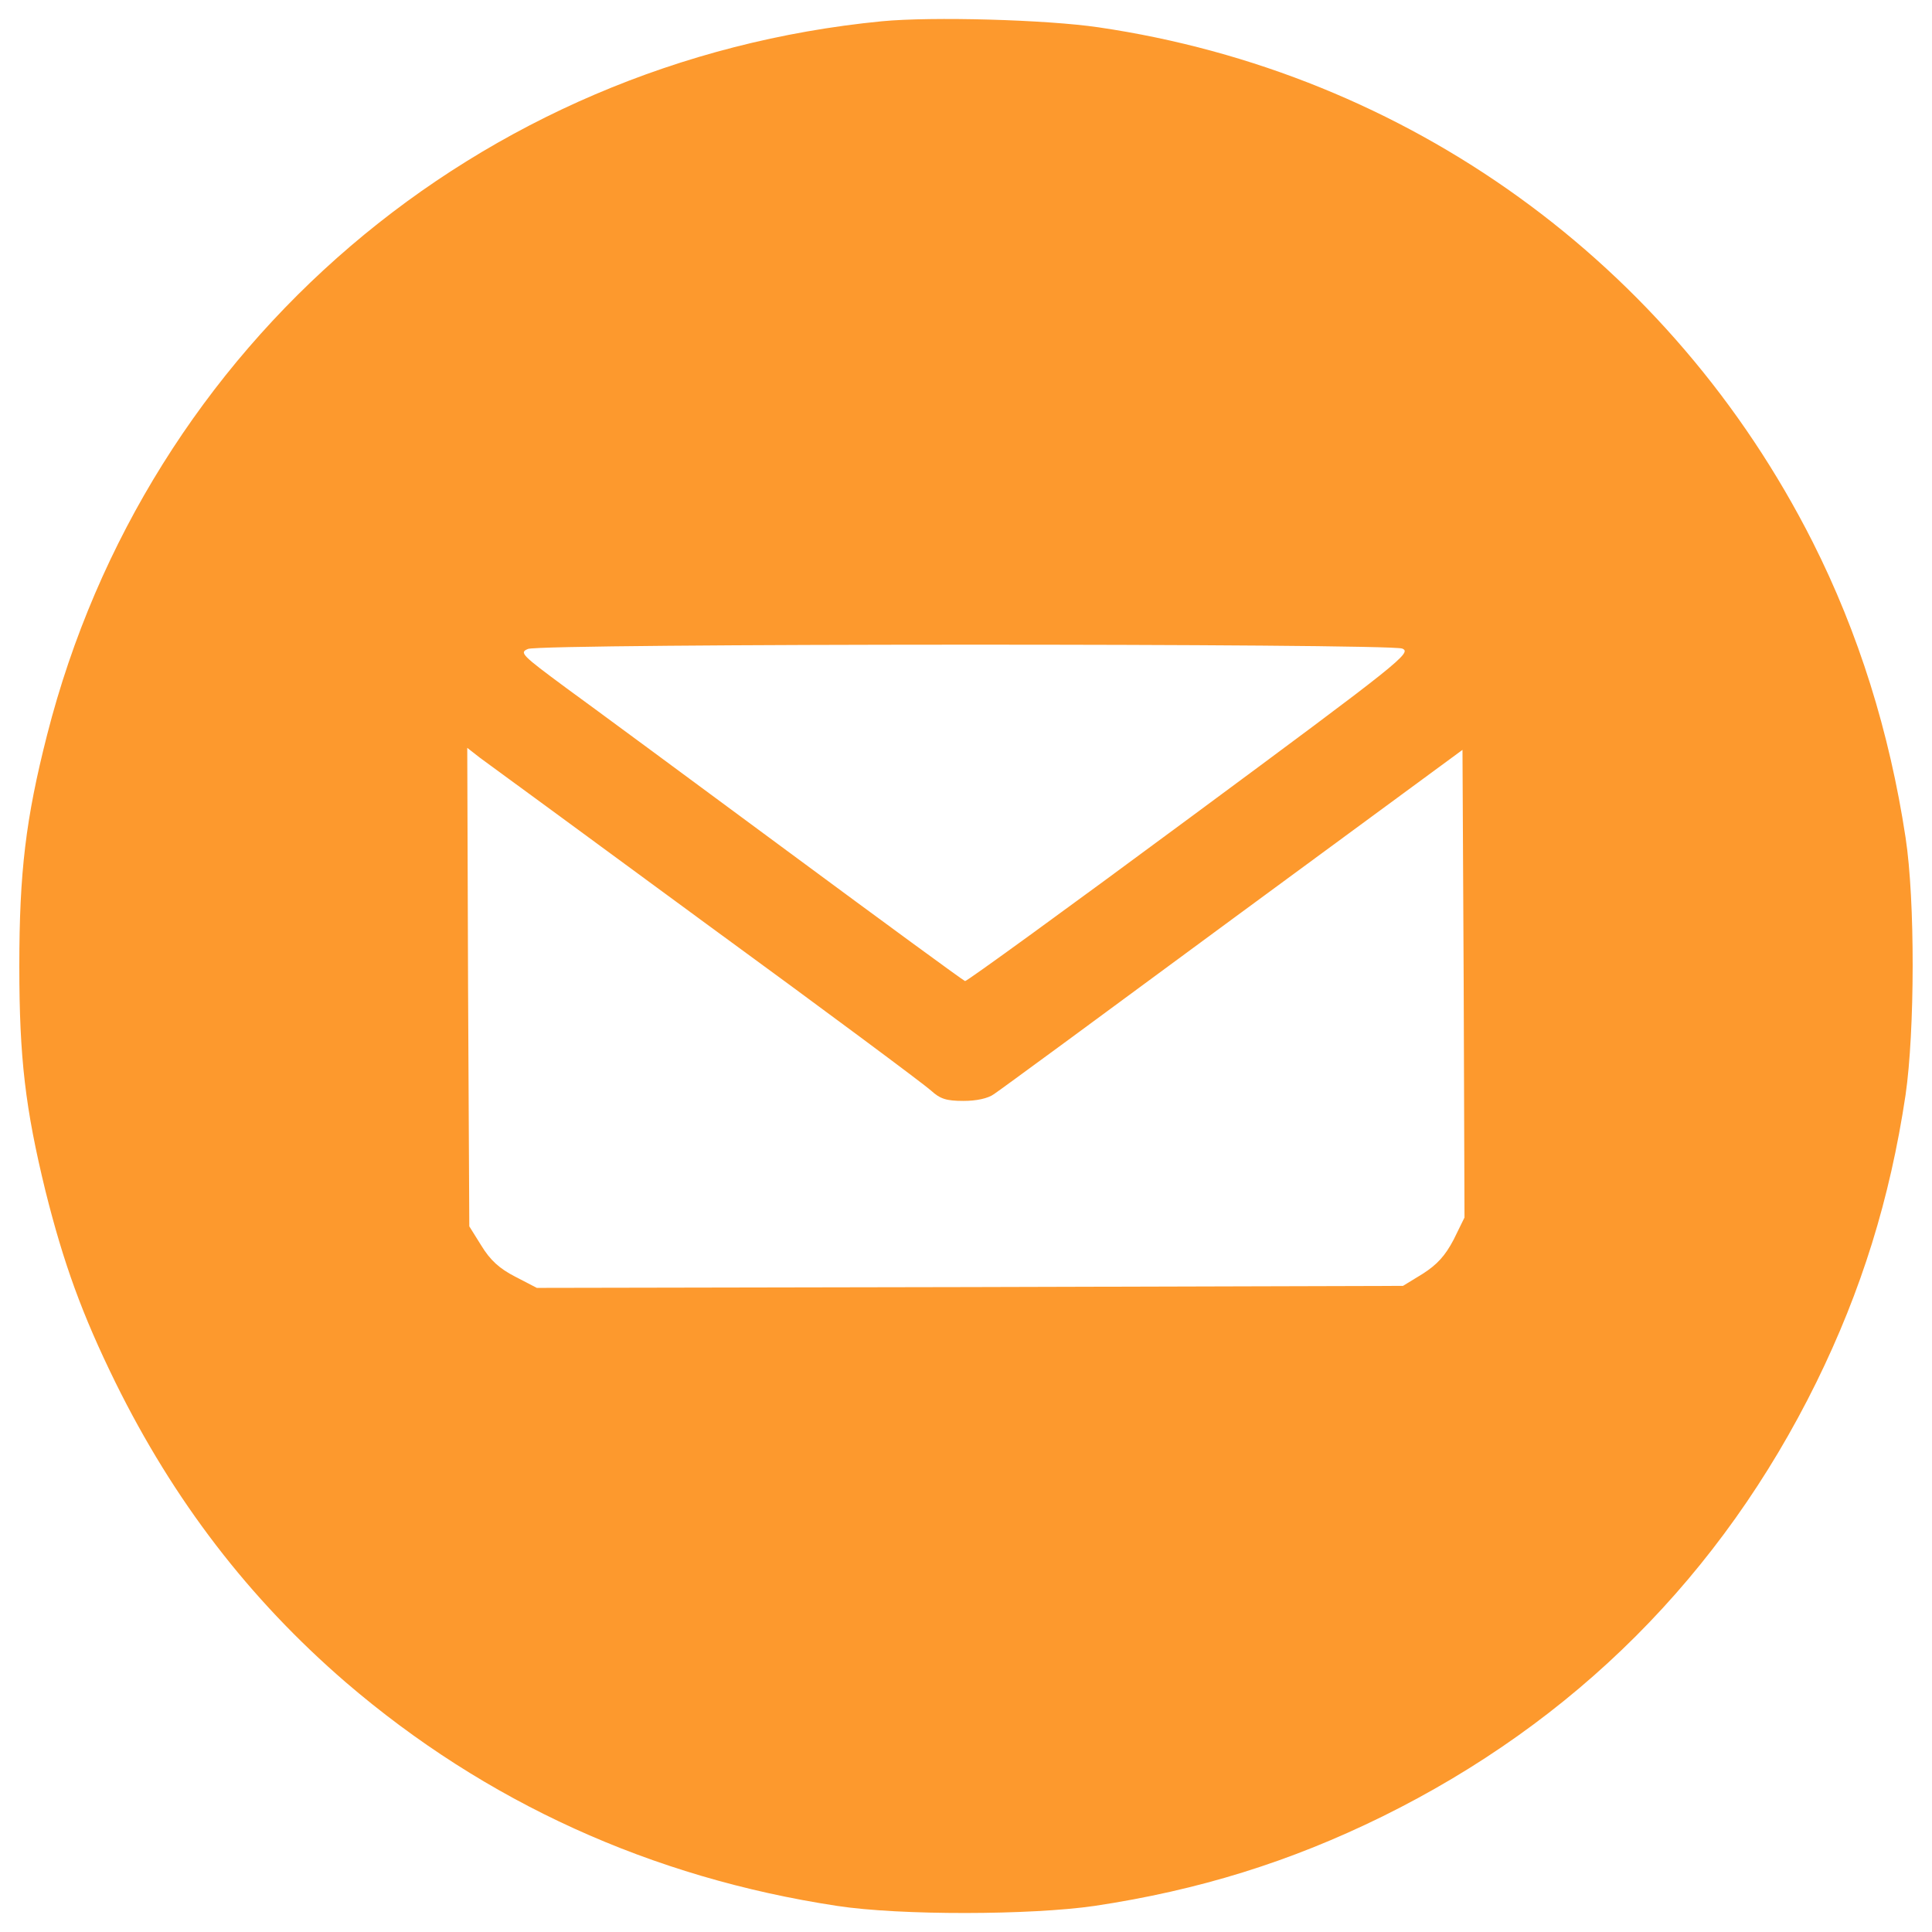
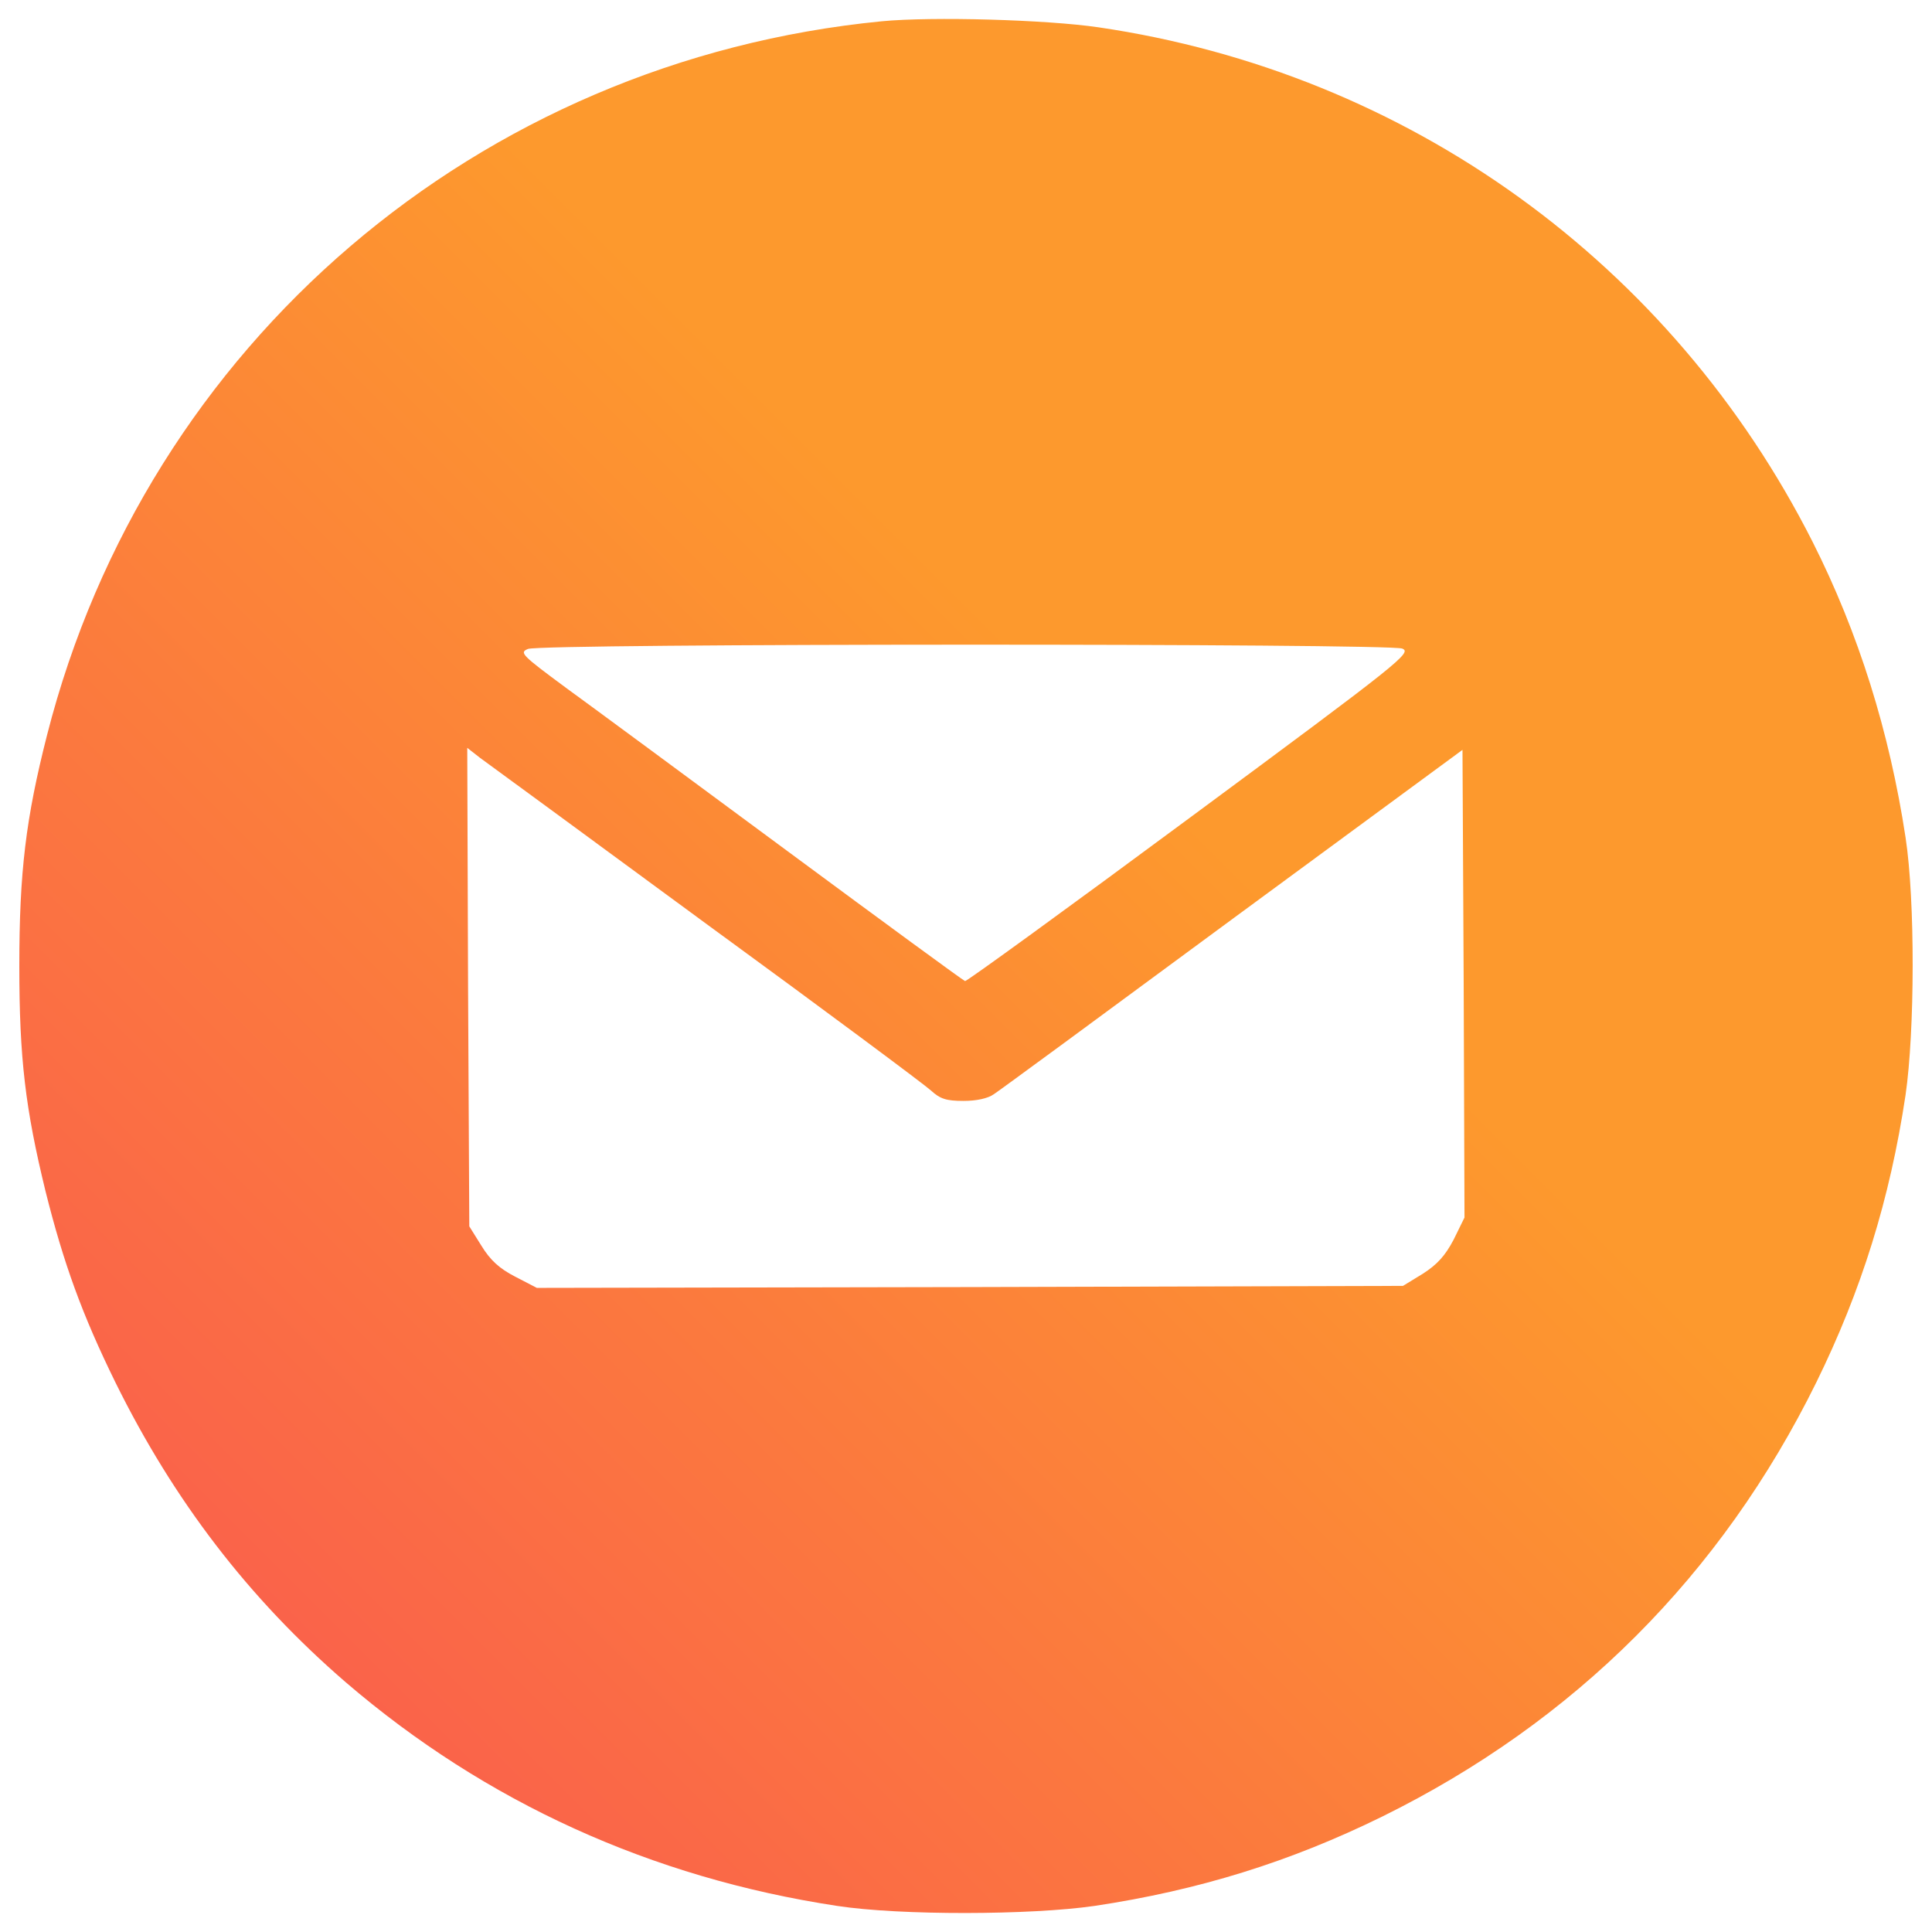
<svg xmlns="http://www.w3.org/2000/svg" version="1.1" x="0px" y="0px" viewBox="0 0 1000 1000" enable-background="new 0 0 1000 1000" xml:space="preserve">
  <defs>
    <linearGradient id="linear" x1="0%" y1="0%" x2="100%" y2="100%">
      <stop offset="0%" stop-color="#f95253" />
-       <stop offset="100%" stop-color="#fd992d" />
+       <stop offset="60%" stop-color="#fd992d" />
    </linearGradient>
  </defs>
  <g>
    <g transform="translate(0,511) scale(0.1,-0.1)">
-       <path fill="#fd992d" d="M4564.4,4999.9C2474.8,4796,759.8,3330.7,243.6,1305.6C133.3,872.7,100,595.9,100,108.9c0-476.6,31.2-736.8,135.3-1163.4c93.7-374.6,189.4-639,362.1-990.7c301.8-611.9,691-1119.7,1192.6-1552.6c722.2-620.2,1581.8-1011.5,2543.3-1157.2c326.8-49.9,1001.1-47.9,1332,0c541.1,81.2,1013.6,228.9,1488.1,462c996.9,491.2,1756.6,1250.8,2247.8,2247.8c233.1,474.5,380.9,947,462,1488.1c47.9,330.9,50,1005.3,0,1332c-83.2,547.4-243.5,1059.4-480.8,1529.7c-730.5,1444.4-2095.8,2428.9-3696.4,2664C5415.6,5008.3,4824.5,5024.9,4564.4,4999.9z M7257.6,1753.1c52-20.8-2.1-64.5-1096.9-874.1C5528,410.7,5003.5,29.8,4995.2,31.9c-8.3,2.1-420.4,303.9-915.8,670.2c-495.3,366.3-1011.5,747.2-1148.9,847.1c-231,170.7-243.5,183.1-197.7,201.9C2803.6,1780.2,7184.7,1780.2,7257.6,1753.1z M3656.9,327.4c607.7-443.3,1130.1-832.5,1161.4-861.6c47.9-43.7,79.1-54.1,168.6-54.1c66.6,0,127,12.5,158.2,35.4c29.1,18.7,586.9,428.7,1238.4,909.5l1186.3,872.1L7576,19.4l4.2-1211.3l-56.2-114.5c-43.7-83.3-85.3-129-160.2-176.9l-102-62.4l-2241.5-6.2l-2241.6-4.2l-112.4,58.3c-81.2,41.6-129,85.3-174.8,160.3l-62.4,99.9L2422.7,0.7l-4.2,1238.4l66.6-52C2522.6,1160,3051.3,772.8,3656.9,327.4z" />
+       <path fill="url(#linear)" d="M4564.4,4999.9C2474.8,4796,759.8,3330.7,243.6,1305.6C133.3,872.7,100,595.9,100,108.9c0-476.6,31.2-736.8,135.3-1163.4c93.7-374.6,189.4-639,362.1-990.7c301.8-611.9,691-1119.7,1192.6-1552.6c722.2-620.2,1581.8-1011.5,2543.3-1157.2c326.8-49.9,1001.1-47.9,1332,0c541.1,81.2,1013.6,228.9,1488.1,462c996.9,491.2,1756.6,1250.8,2247.8,2247.8c233.1,474.5,380.9,947,462,1488.1c47.9,330.9,50,1005.3,0,1332c-83.2,547.4-243.5,1059.4-480.8,1529.7c-730.5,1444.4-2095.8,2428.9-3696.4,2664C5415.6,5008.3,4824.5,5024.9,4564.4,4999.9z M7257.6,1753.1c52-20.8-2.1-64.5-1096.9-874.1C5528,410.7,5003.5,29.8,4995.2,31.9c-8.3,2.1-420.4,303.9-915.8,670.2c-495.3,366.3-1011.5,747.2-1148.9,847.1c-231,170.7-243.5,183.1-197.7,201.9C2803.6,1780.2,7184.7,1780.2,7257.6,1753.1z M3656.9,327.4c607.7-443.3,1130.1-832.5,1161.4-861.6c47.9-43.7,79.1-54.1,168.6-54.1c66.6,0,127,12.5,158.2,35.4c29.1,18.7,586.9,428.7,1238.4,909.5l1186.3,872.1L7576,19.4l4.2-1211.3l-56.2-114.5c-43.7-83.3-85.3-129-160.2-176.9l-102-62.4l-2241.5-6.2l-2241.6-4.2l-112.4,58.3c-81.2,41.6-129,85.3-174.8,160.3l-62.4,99.9L2422.7,0.7l-4.2,1238.4l66.6-52C2522.6,1160,3051.3,772.8,3656.9,327.4z" />
    </g>
  </g>
</svg>
